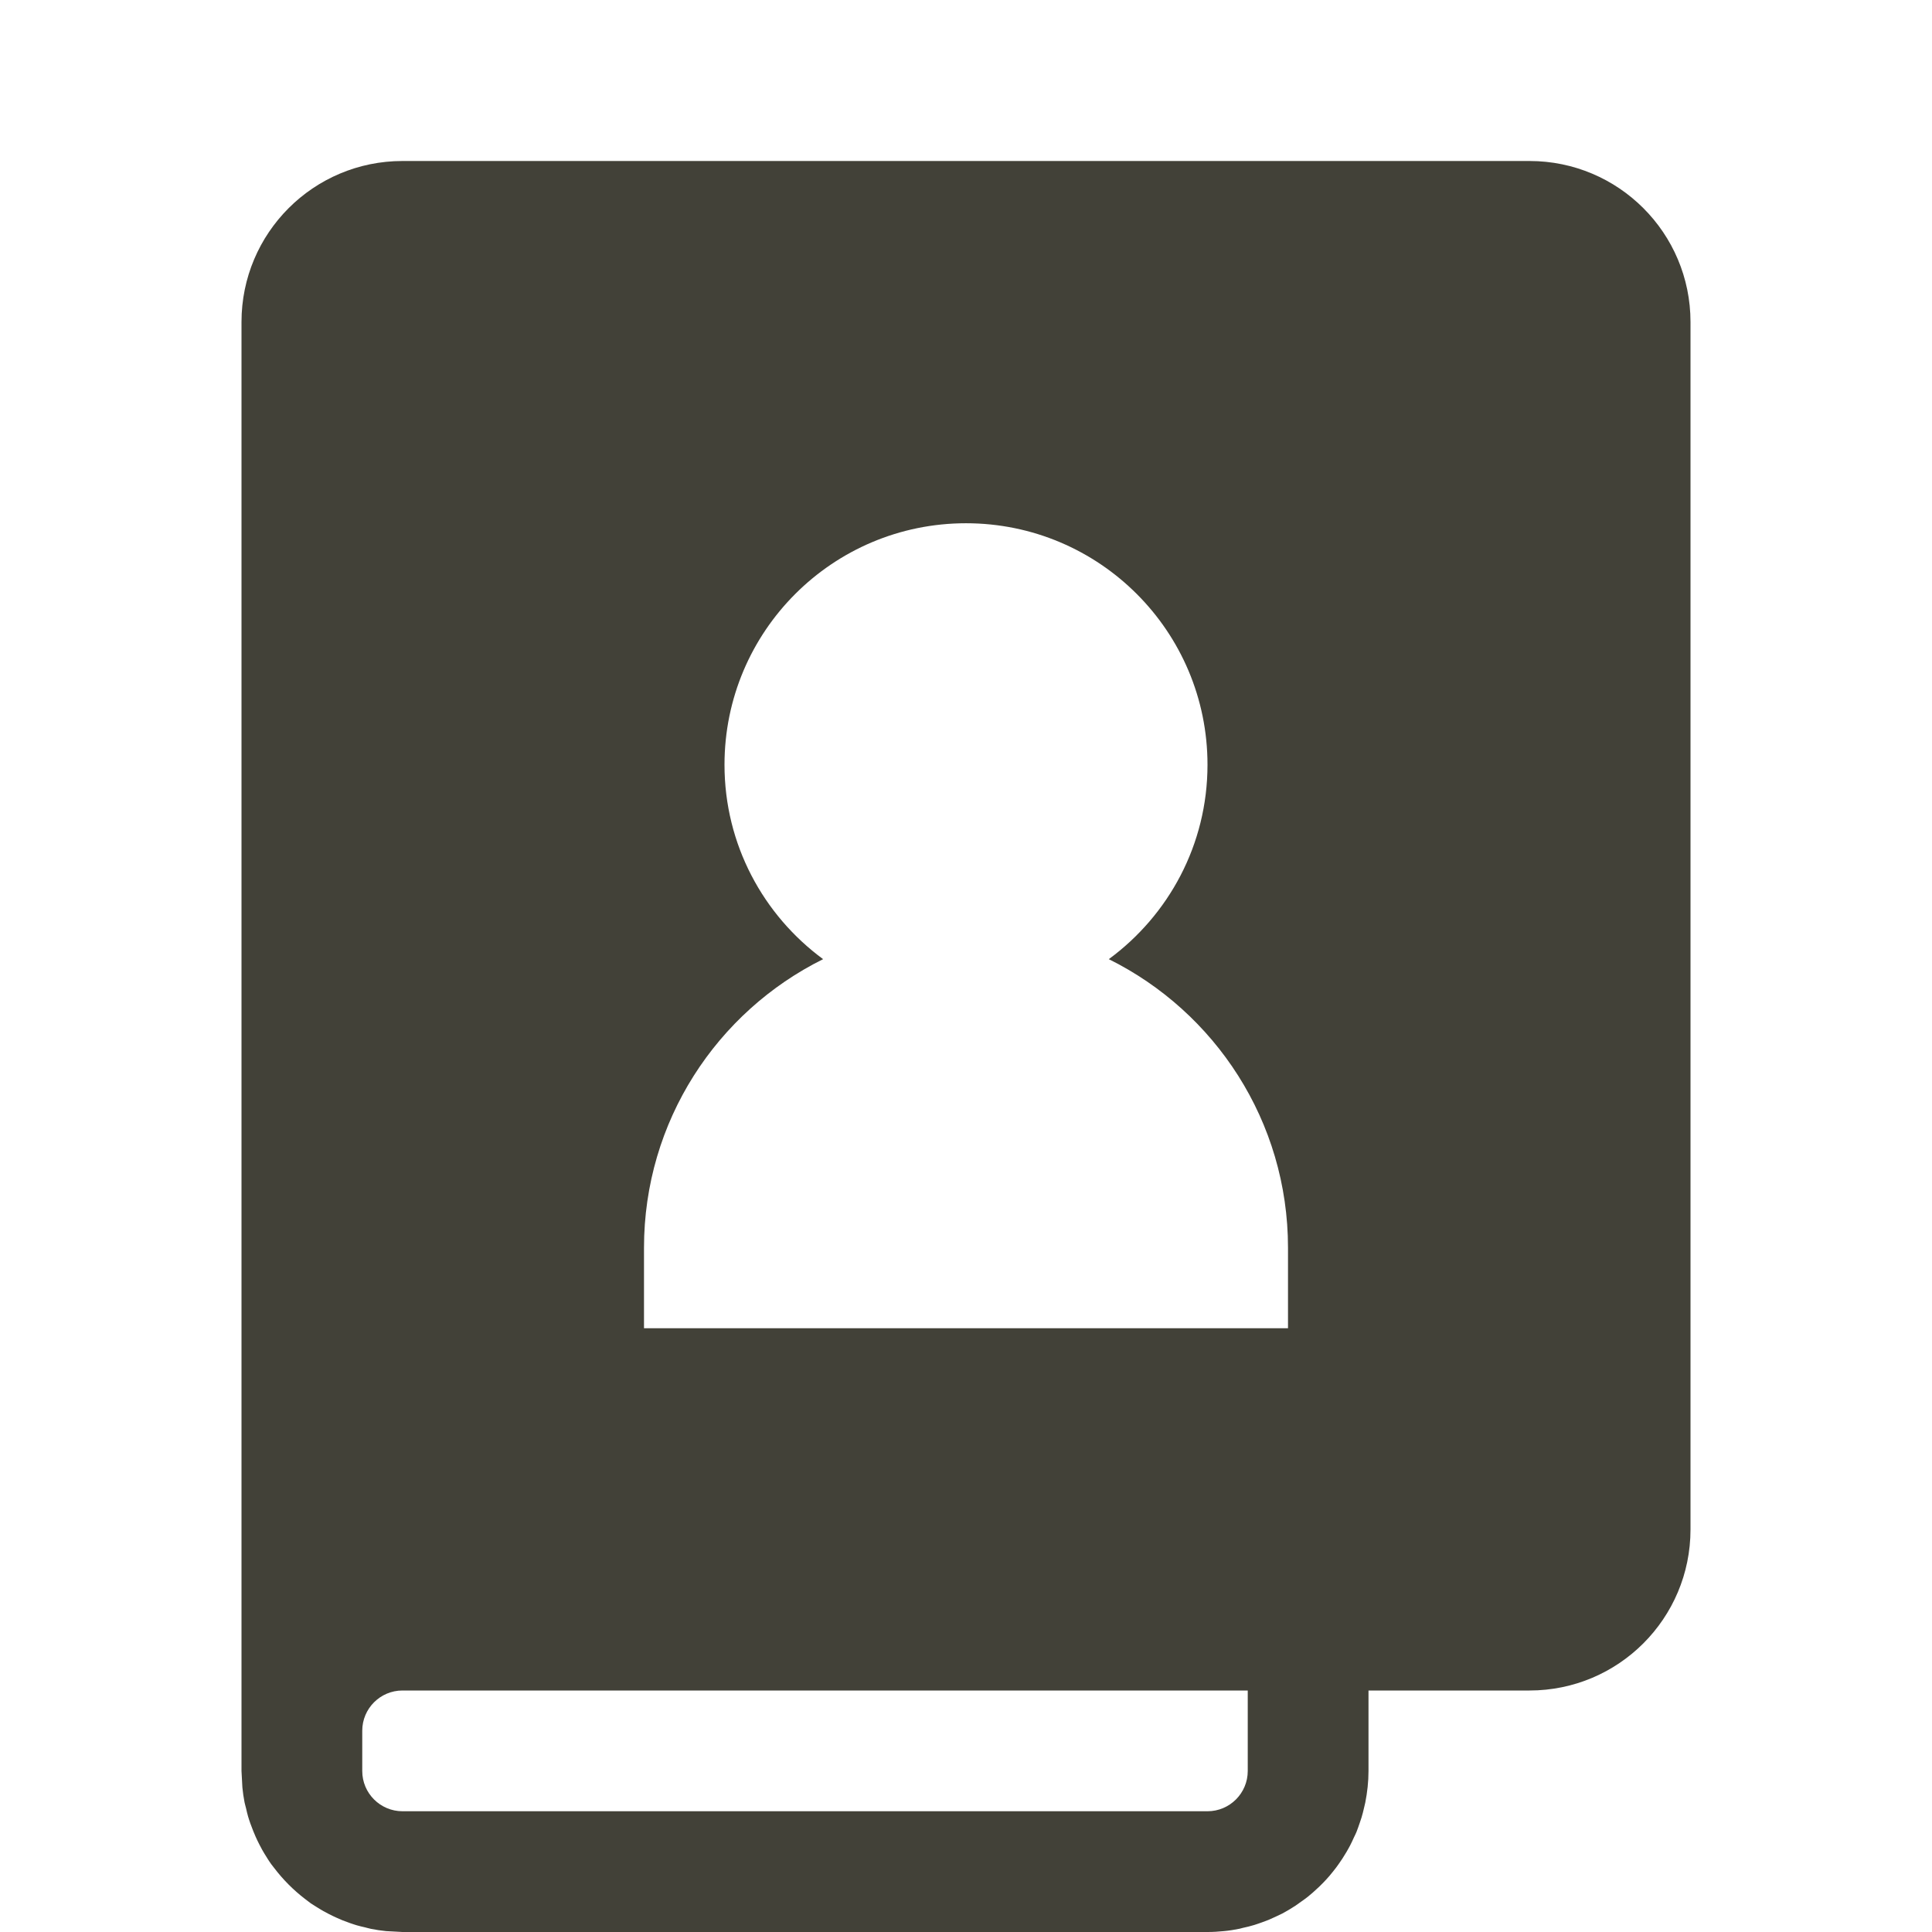
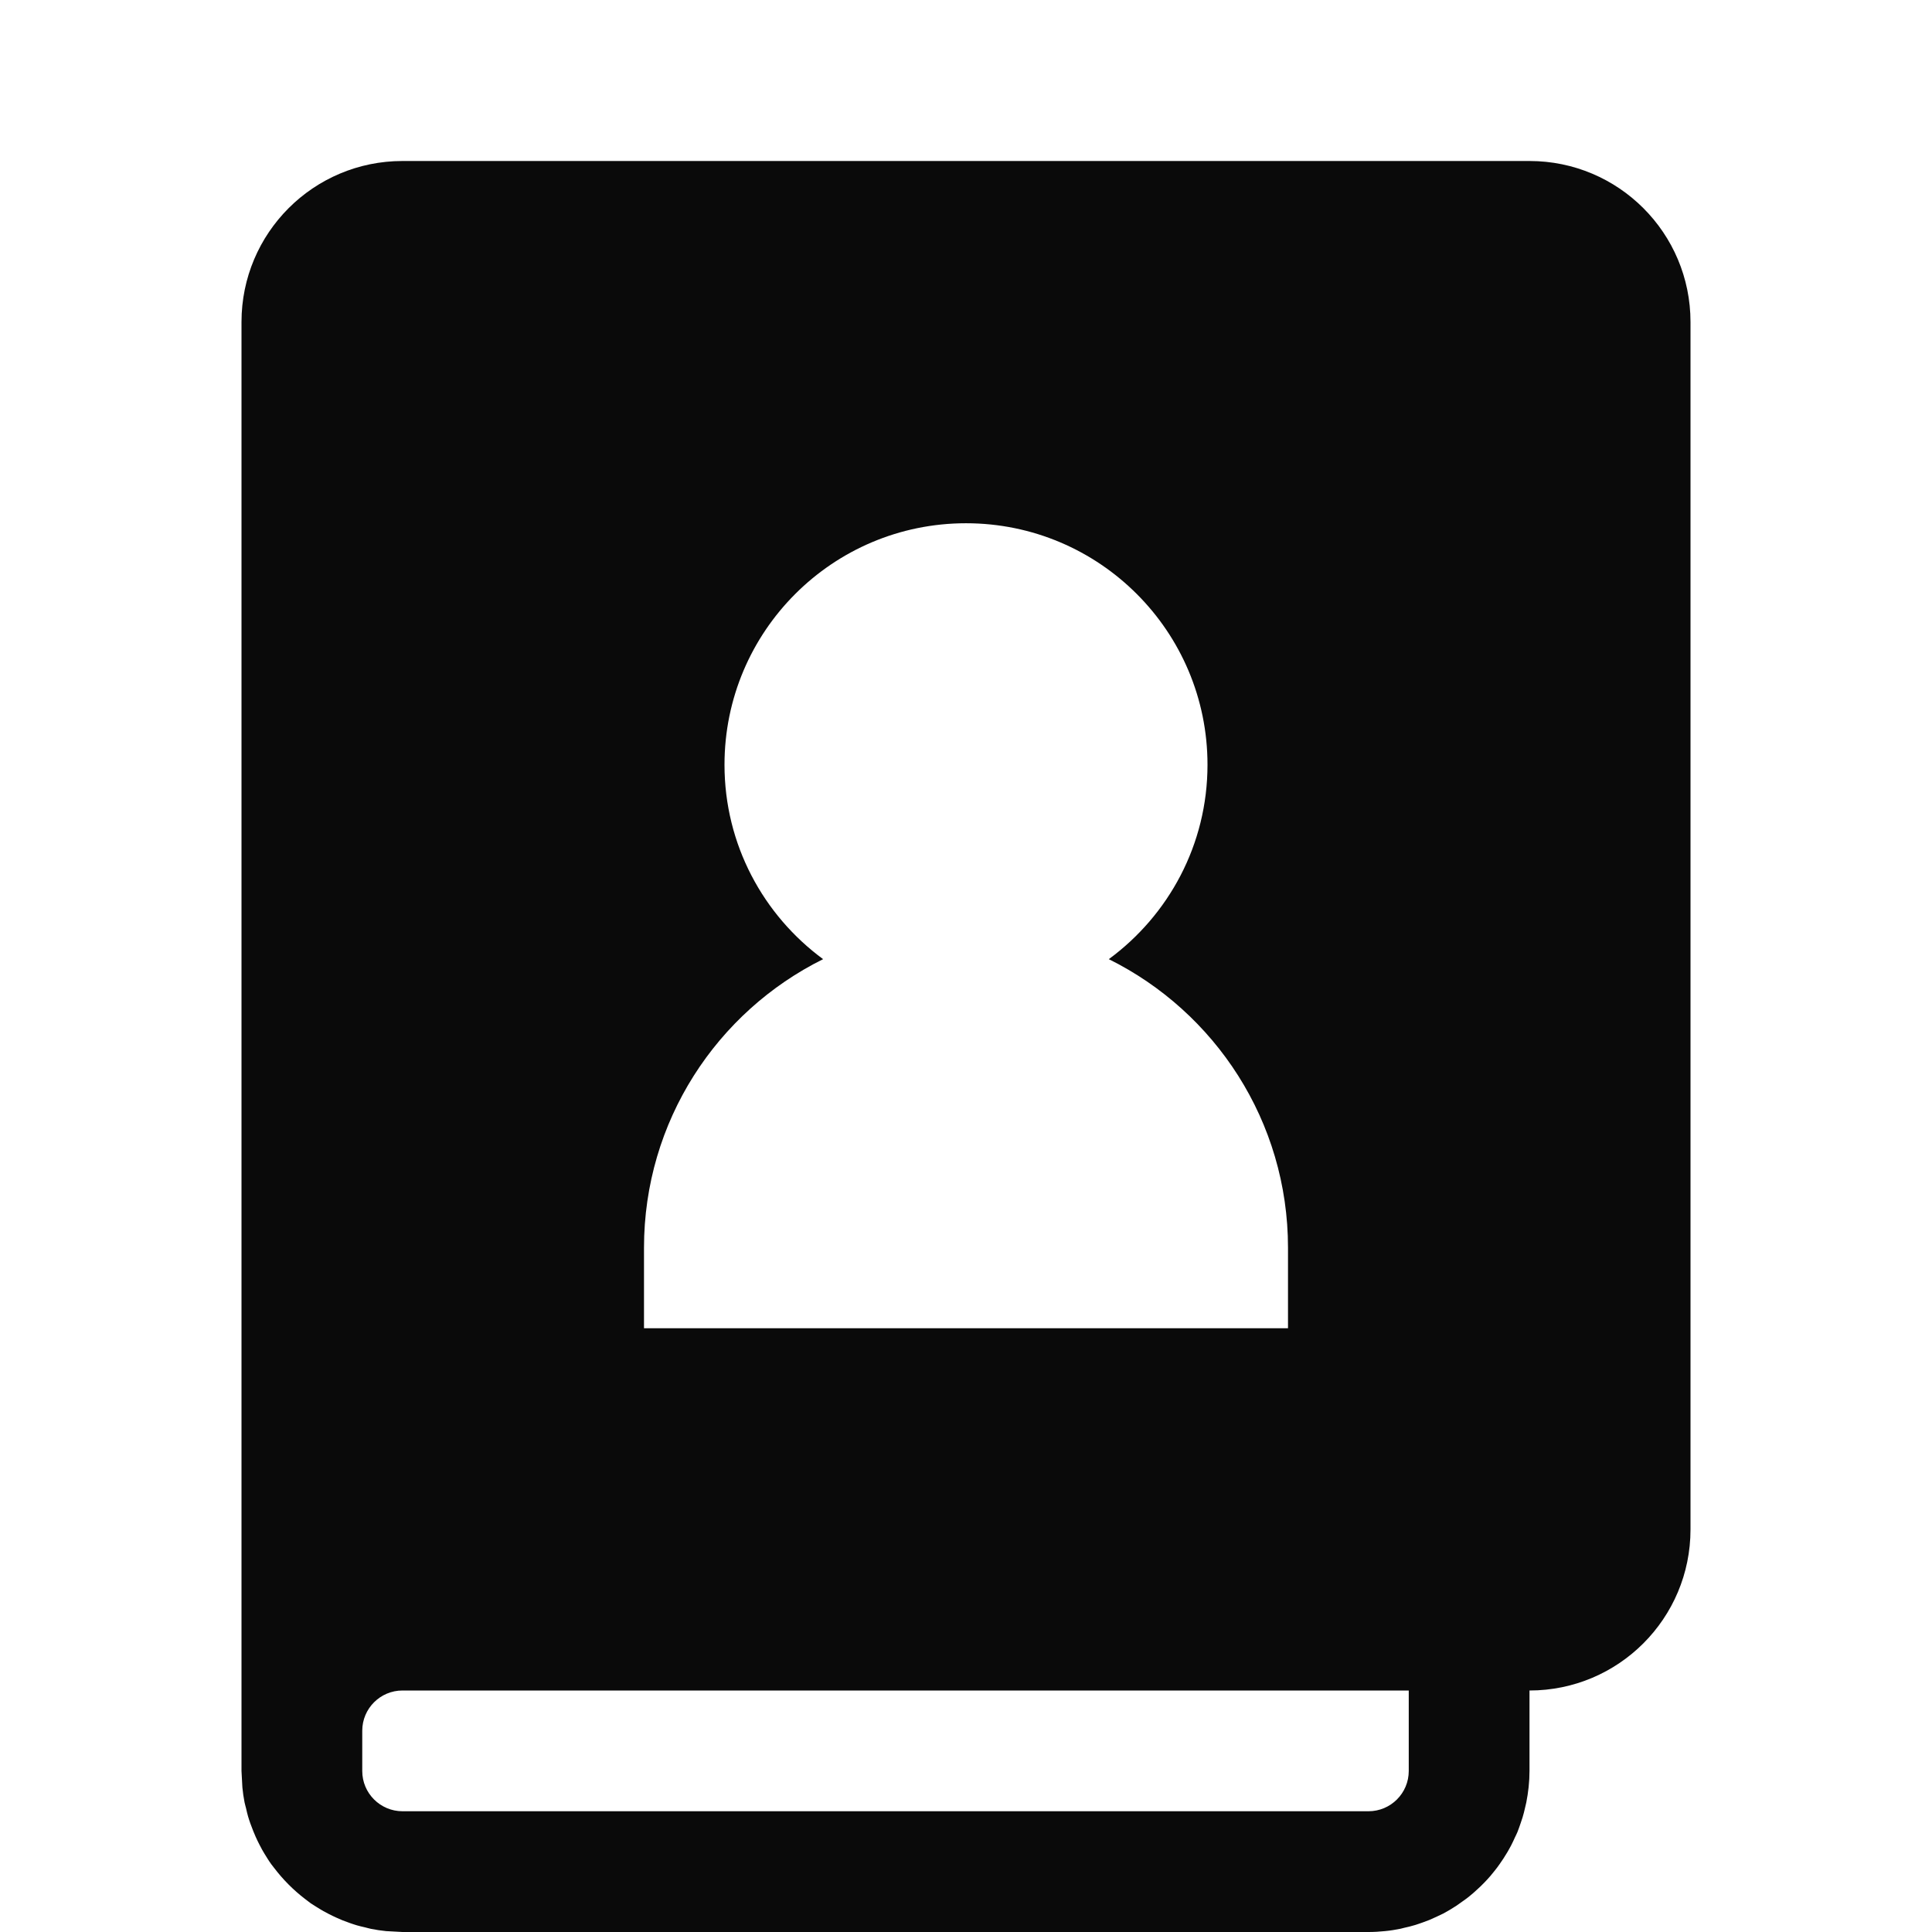
<svg xmlns="http://www.w3.org/2000/svg" width="24" height="24" viewBox="0 0 24 24" fill="none">
-   <path fill-rule="evenodd" clip-rule="evenodd" d="M19 2C20.105 2 21 2.895 21 4V19C21 20.105 20.105 21 19 21H17V22C17 22.134 16.985 22.265 16.96 22.392C16.956 22.413 16.95 22.435 16.945 22.456C16.936 22.498 16.925 22.539 16.913 22.579C16.906 22.602 16.897 22.625 16.89 22.648C16.877 22.685 16.865 22.722 16.85 22.759C16.841 22.781 16.83 22.802 16.82 22.823C16.804 22.858 16.788 22.894 16.77 22.928C16.757 22.954 16.741 22.979 16.727 23.005C16.71 23.032 16.694 23.059 16.677 23.086C16.662 23.109 16.646 23.133 16.63 23.155C16.609 23.185 16.587 23.215 16.564 23.243C16.548 23.263 16.532 23.283 16.515 23.303C16.491 23.331 16.466 23.358 16.44 23.385C16.424 23.402 16.406 23.419 16.389 23.436C16.362 23.462 16.334 23.487 16.306 23.512C16.285 23.529 16.265 23.547 16.244 23.564C16.218 23.585 16.19 23.604 16.162 23.624C16.139 23.64 16.116 23.657 16.093 23.673C16.067 23.69 16.04 23.707 16.013 23.723C15.985 23.739 15.958 23.755 15.93 23.77C15.902 23.784 15.873 23.797 15.844 23.811C15.815 23.824 15.786 23.837 15.757 23.85C15.73 23.86 15.704 23.87 15.677 23.88C15.645 23.891 15.613 23.903 15.58 23.913C15.534 23.927 15.486 23.939 15.438 23.949C15.426 23.952 15.413 23.956 15.4 23.959C15.336 23.972 15.271 23.983 15.204 23.989C15.137 23.996 15.069 24 15 24H5L4.796 23.989C4.733 23.983 4.671 23.973 4.609 23.961C4.584 23.956 4.559 23.948 4.533 23.942C4.499 23.934 4.466 23.927 4.433 23.917C4.405 23.909 4.377 23.899 4.35 23.89C4.317 23.878 4.285 23.866 4.253 23.854C4.23 23.844 4.206 23.834 4.184 23.824C4.15 23.809 4.117 23.793 4.084 23.776C4.062 23.765 4.039 23.753 4.018 23.741C3.986 23.723 3.955 23.703 3.924 23.684C3.903 23.67 3.882 23.658 3.861 23.644C3.836 23.626 3.811 23.606 3.786 23.587C3.643 23.477 3.516 23.349 3.407 23.206C3.395 23.19 3.381 23.174 3.369 23.157L3.342 23.118C3.332 23.104 3.324 23.089 3.315 23.075C3.296 23.044 3.276 23.014 3.258 22.981C3.246 22.96 3.234 22.937 3.223 22.915C3.206 22.882 3.19 22.849 3.175 22.815C3.165 22.793 3.155 22.769 3.146 22.746C3.133 22.714 3.121 22.682 3.109 22.649C3.1 22.622 3.09 22.594 3.082 22.566C3.072 22.532 3.064 22.496 3.056 22.461C3.05 22.437 3.043 22.414 3.038 22.39C3.026 22.329 3.017 22.267 3.011 22.204L3 22V4C3 2.895 3.895 2 5 2H19ZM5 21C4.724 21 4.5 21.224 4.5 21.5V22C4.5 22.276 4.724 22.5 5 22.5H15C15.276 22.5 15.5 22.276 15.5 22V21H5ZM12 6.5C10.343 6.5 9 7.843 9 9.5C9 10.492 9.483 11.369 10.225 11.915C8.906 12.569 8 13.929 8 15.5V16.5H16V15.5C16 13.928 15.093 12.569 13.774 11.915C14.517 11.369 15 10.492 15 9.5C15 7.843 13.657 6.5 12 6.5Z" fill="#424138" />
+   <path fill-rule="evenodd" clip-rule="evenodd" d="M19 2C20.105 2 21 2.895 21 4V19C21 20.105 20.105 21 19 21V22C19 22.134 18.985 22.265 18.96 22.392C18.956 22.413 18.95 22.435 18.945 22.456C18.936 22.498 18.925 22.539 18.913 22.579C18.906 22.602 18.897 22.625 18.89 22.648C18.877 22.685 18.865 22.722 18.85 22.759C18.841 22.781 18.83 22.802 18.82 22.823C18.804 22.858 18.788 22.894 18.77 22.928C18.757 22.954 18.741 22.979 18.727 23.005C18.71 23.032 18.694 23.059 18.677 23.086C18.662 23.109 18.646 23.133 18.63 23.155C18.609 23.185 18.587 23.215 18.564 23.243C18.548 23.263 18.532 23.283 18.515 23.303C18.491 23.331 18.466 23.358 18.44 23.385C18.424 23.402 18.406 23.419 18.389 23.436C18.362 23.462 18.334 23.487 18.306 23.512C18.285 23.529 18.265 23.547 18.244 23.564C18.218 23.585 18.19 23.604 18.162 23.624C18.139 23.64 18.116 23.657 18.093 23.673C18.067 23.69 18.04 23.707 18.013 23.723C17.985 23.739 17.958 23.755 17.93 23.77C17.902 23.784 17.873 23.797 17.844 23.811C17.815 23.824 17.786 23.837 17.757 23.85C17.73 23.86 17.704 23.87 17.677 23.88C17.645 23.891 17.613 23.903 17.58 23.913C17.534 23.927 17.486 23.939 17.439 23.949C17.426 23.952 17.413 23.956 17.4 23.959C17.336 23.972 17.271 23.983 17.204 23.989C17.137 23.996 17.069 24 17 24H5L4.796 23.989C4.733 23.983 4.671 23.973 4.609 23.961C4.584 23.956 4.559 23.948 4.533 23.942C4.499 23.934 4.466 23.927 4.433 23.917C4.405 23.909 4.377 23.899 4.35 23.89C4.317 23.878 4.285 23.866 4.253 23.854C4.23 23.844 4.206 23.834 4.184 23.824C4.15 23.809 4.117 23.793 4.084 23.776C4.062 23.765 4.039 23.753 4.018 23.741C3.986 23.723 3.955 23.703 3.924 23.684C3.903 23.67 3.882 23.658 3.861 23.644C3.836 23.626 3.811 23.606 3.786 23.587C3.643 23.477 3.516 23.349 3.407 23.206C3.395 23.19 3.381 23.174 3.369 23.157L3.342 23.118C3.332 23.104 3.324 23.089 3.315 23.075C3.296 23.044 3.276 23.014 3.258 22.981C3.246 22.96 3.234 22.937 3.223 22.915C3.206 22.882 3.19 22.849 3.175 22.815C3.165 22.793 3.155 22.769 3.146 22.746C3.133 22.714 3.121 22.682 3.109 22.649C3.1 22.622 3.09 22.594 3.082 22.566C3.072 22.532 3.064 22.496 3.056 22.461C3.05 22.437 3.043 22.414 3.038 22.39C3.026 22.329 3.017 22.267 3.011 22.204L3 22V4C3 2.895 3.895 2 5 2H19ZM5 21C4.724 21 4.5 21.224 4.5 21.5V22C4.5 22.276 4.724 22.5 5 22.5H17C17.276 22.5 17.5 22.276 17.5 22V21H5ZM12 6.5C10.343 6.5 9 7.843 9 9.5C9 10.492 9.483 11.369 10.225 11.915C8.906 12.569 8 13.929 8 15.5V16.5H16V15.5C16 13.928 15.093 12.569 13.774 11.915C14.517 11.369 15 10.492 15 9.5C15 7.843 13.657 6.5 12 6.5Z" fill="#0A0A0A" />
</svg>
